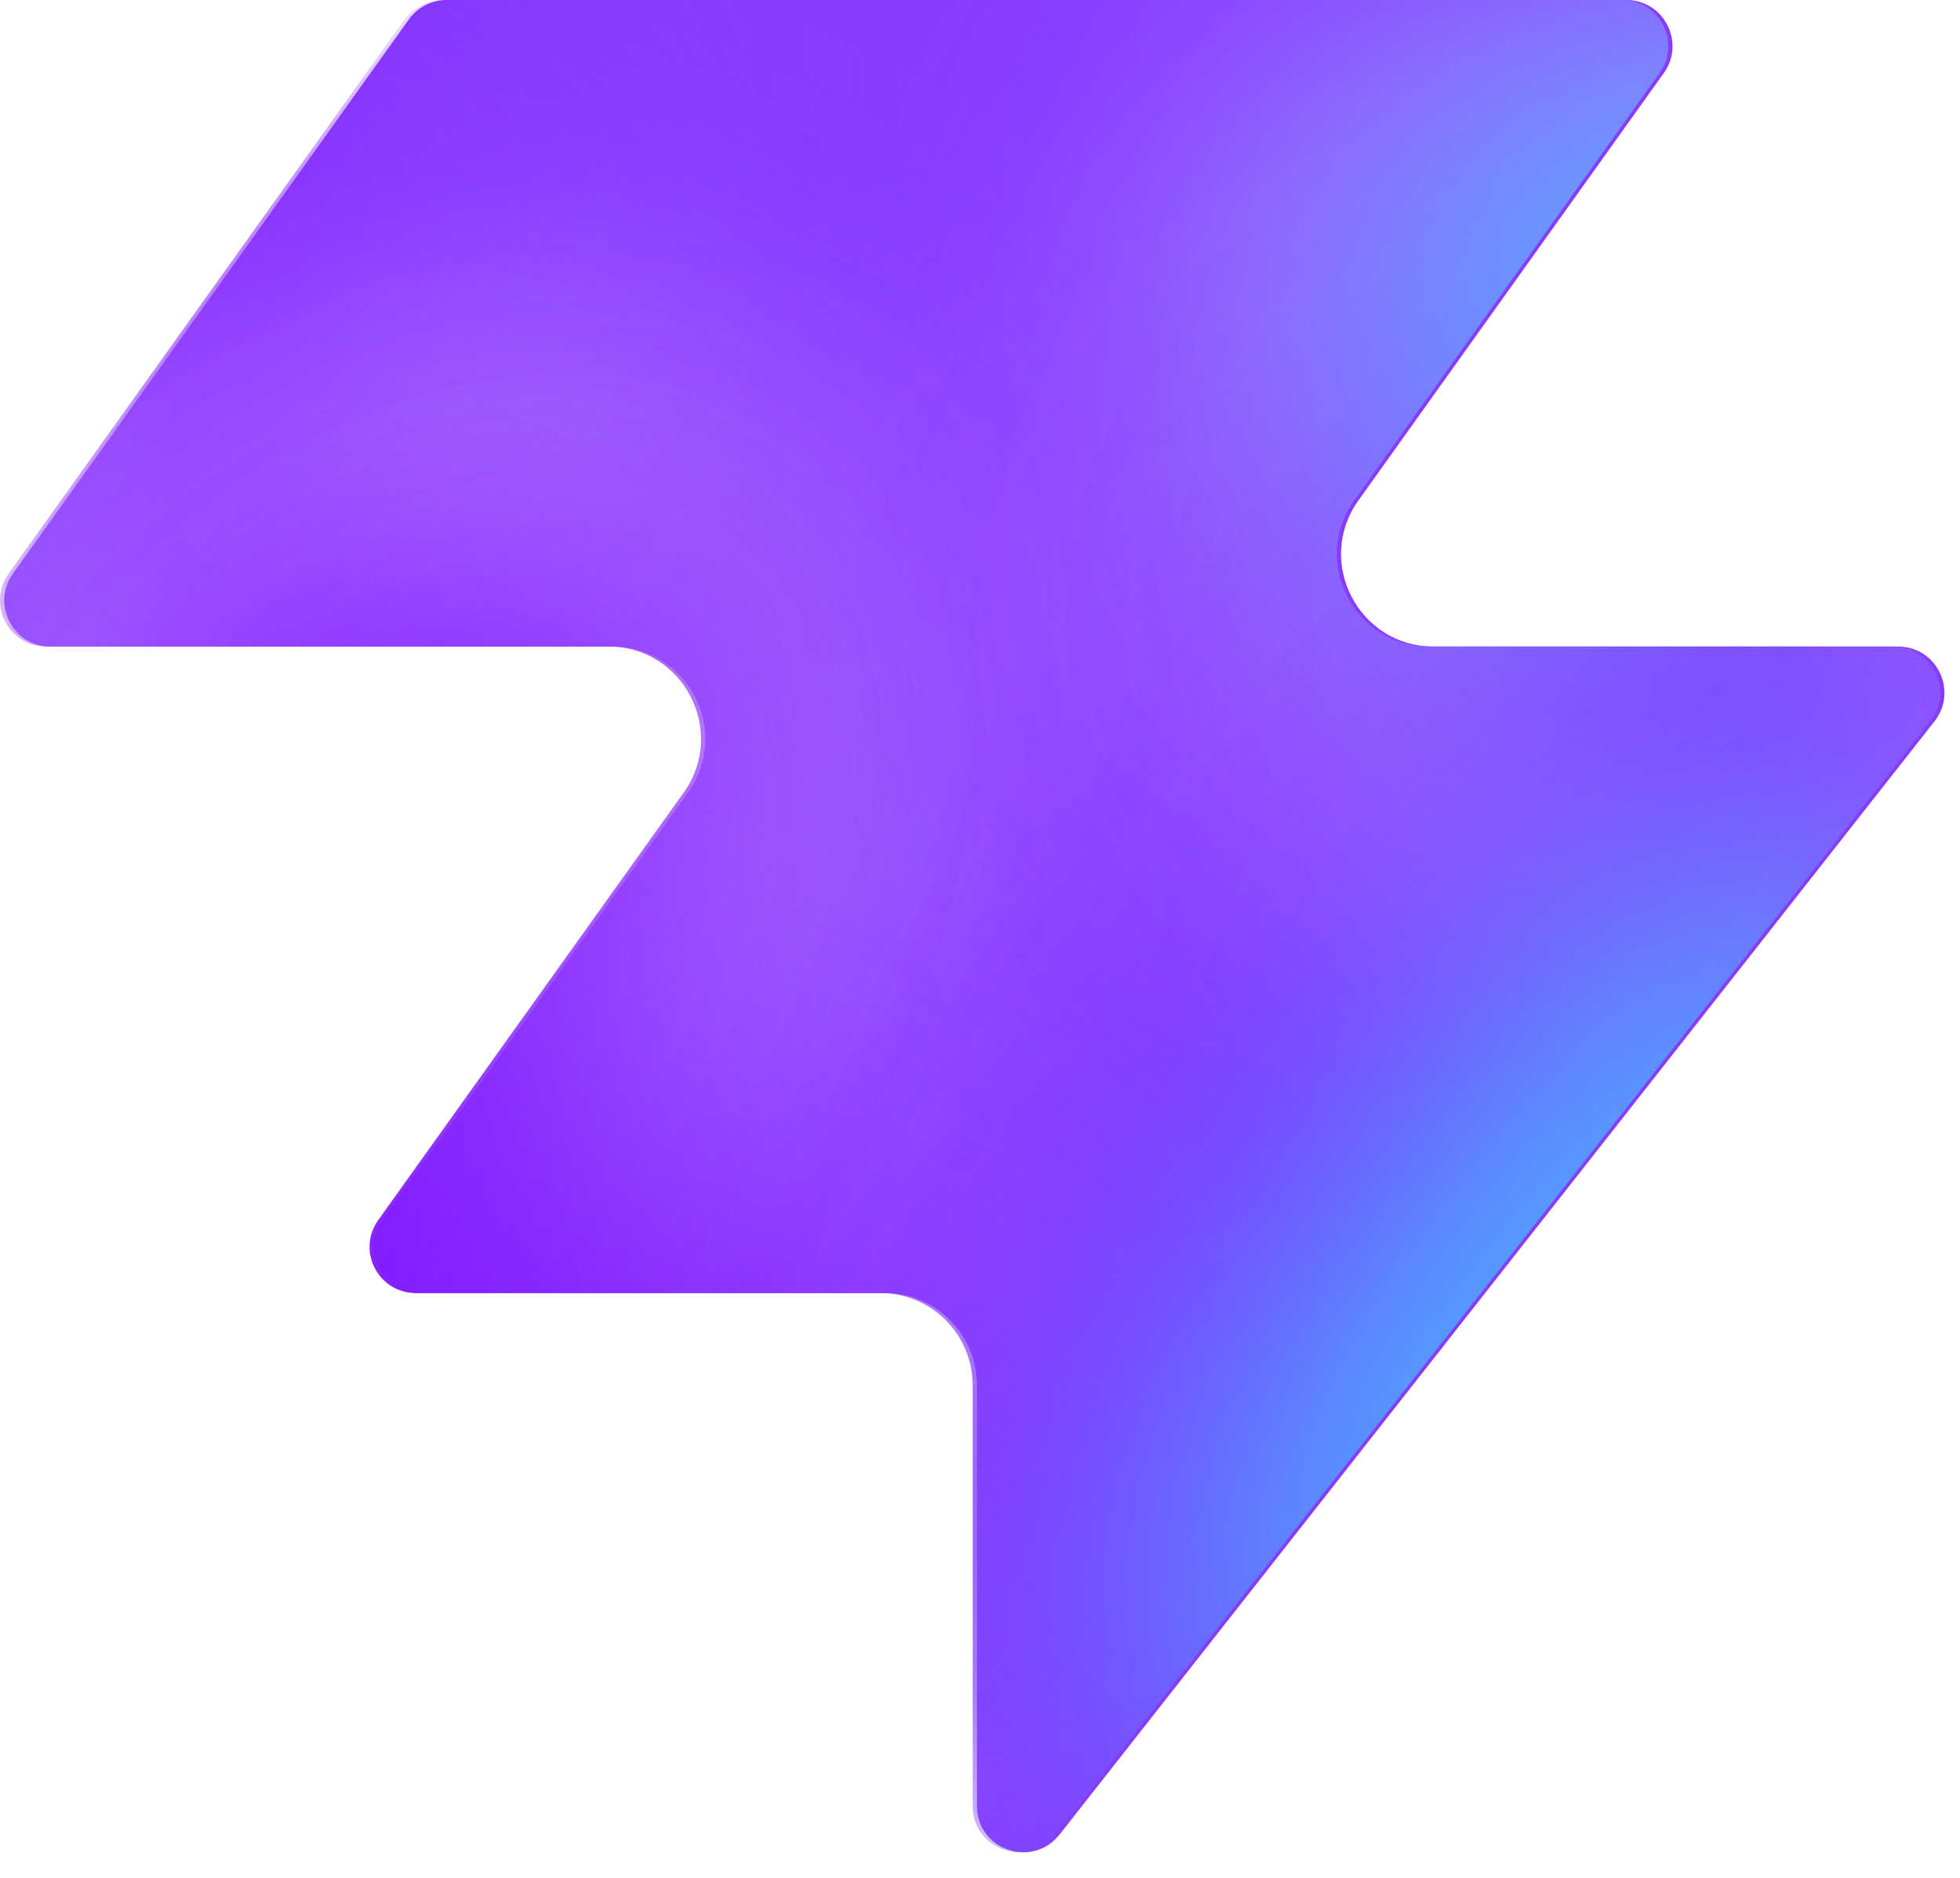
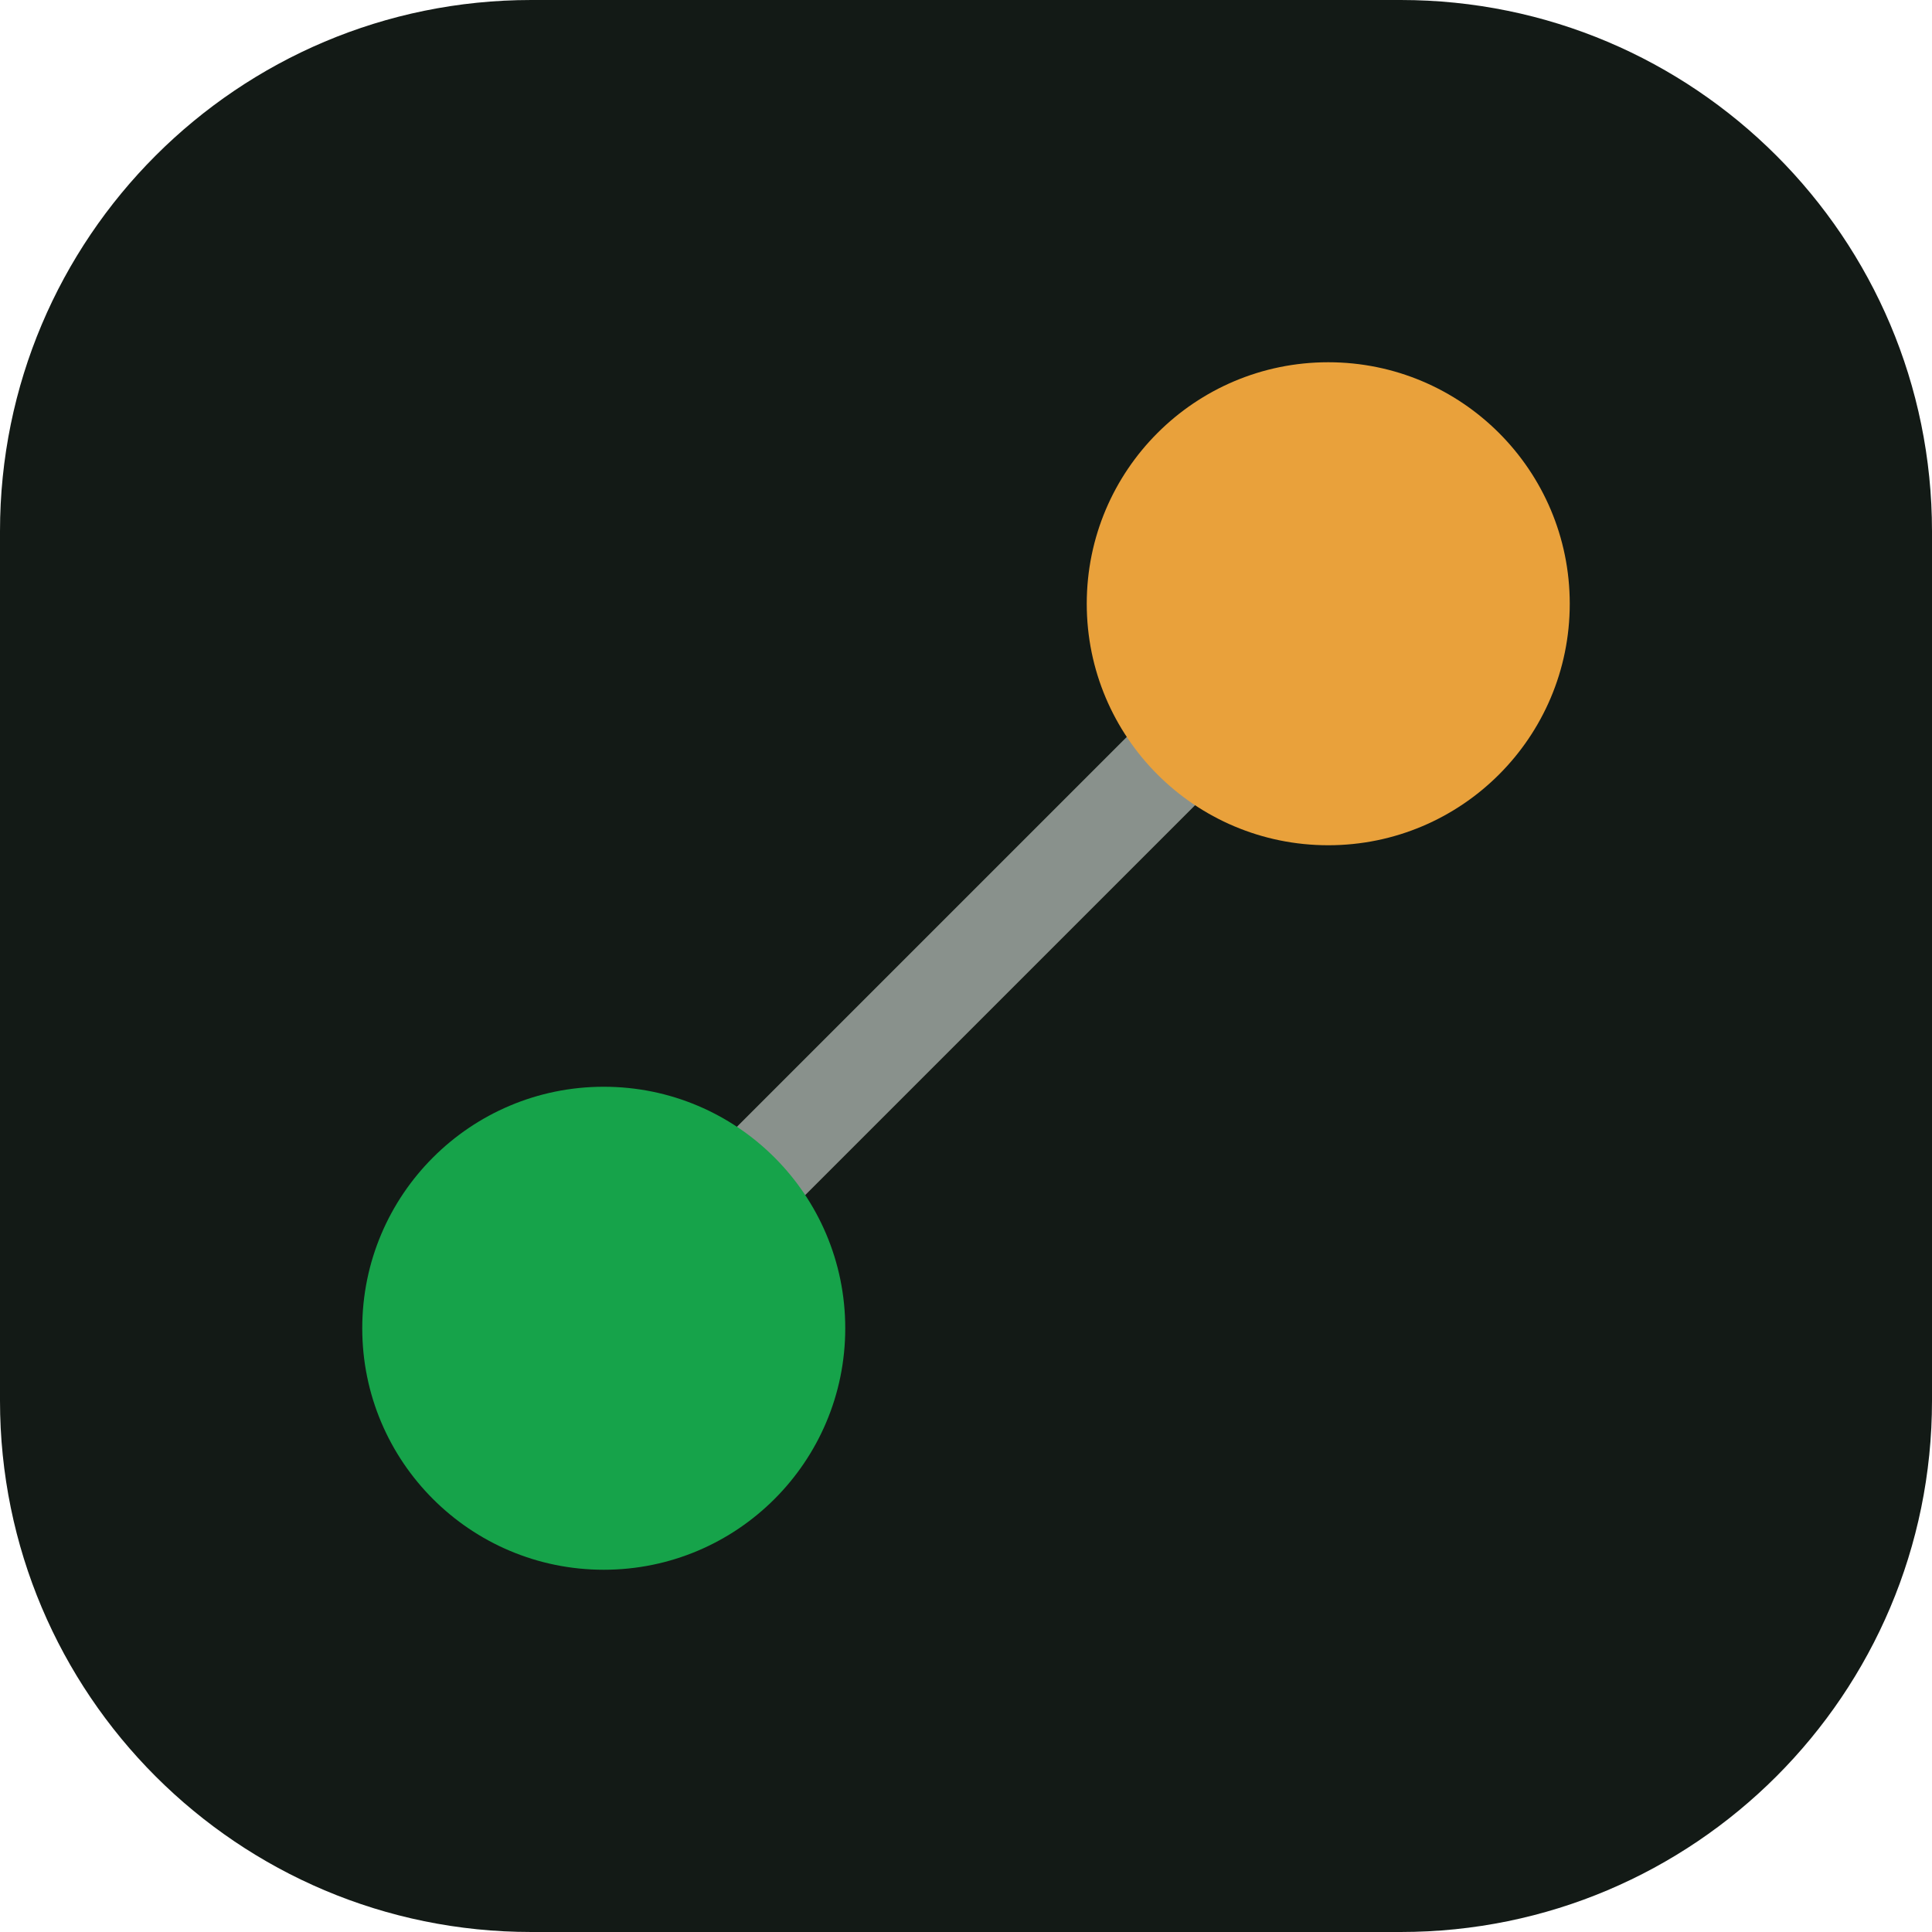
- <svg xmlns="http://www.w3.org/2000/svg" width="48" height="46" fill="none" viewBox="0 0 48 46">
-   <path fill="#863bff" d="M25.946 44.938c-.664.845-2.021.375-2.021-.698V33.937a2.26 2.26 0 0 0-2.262-2.262H10.287c-.92 0-1.456-1.04-.92-1.788l7.48-10.471c1.07-1.497 0-3.578-1.842-3.578H1.237c-.92 0-1.456-1.04-.92-1.788L10.013.474c.214-.297.556-.474.92-.474h28.894c.92 0 1.456 1.04.92 1.788l-7.48 10.471c-1.07 1.498 0 3.579 1.842 3.579h11.377c.943 0 1.473 1.088.89 1.83L25.947 44.94z" style="fill:#863bff;fill:color(display-p3 .525 .23 1);fill-opacity:1" />
-   <mask id="a" width="48" height="46" x="0" y="0" maskUnits="userSpaceOnUse" style="mask-type:alpha">
-     <path fill="#000" d="M25.842 44.938c-.664.844-2.021.375-2.021-.698V33.937a2.26 2.26 0 0 0-2.262-2.262H10.183c-.92 0-1.456-1.04-.92-1.788l7.48-10.471c1.07-1.498 0-3.579-1.842-3.579H1.133c-.92 0-1.456-1.04-.92-1.787L9.91.473c.214-.297.556-.474.92-.474h28.894c.92 0 1.456 1.04.92 1.788l-7.48 10.471c-1.07 1.498 0 3.578 1.842 3.578h11.377c.943 0 1.473 1.088.89 1.832L25.843 44.94z" style="fill:#000;fill-opacity:1" />
-   </mask>
-   <g mask="url(#a)">
-     <g filter="url(#b)">
-       <ellipse cx="5.508" cy="14.704" fill="#ede6ff" rx="5.508" ry="14.704" style="fill:#ede6ff;fill:color(display-p3 .927 .903 1);fill-opacity:1" transform="matrix(.00324 1 1 -.00324 -4.47 31.516)" />
-     </g>
-     <g filter="url(#c)">
-       <ellipse cx="10.399" cy="29.851" fill="#ede6ff" rx="10.399" ry="29.851" style="fill:#ede6ff;fill:color(display-p3 .927 .903 1);fill-opacity:1" transform="matrix(.00324 1 1 -.00324 -39.328 7.883)" />
-     </g>
-     <g filter="url(#d)">
-       <ellipse cx="5.508" cy="30.487" fill="#7e14ff" rx="5.508" ry="30.487" style="fill:#7e14ff;fill:color(display-p3 .492 .077 1);fill-opacity:1" transform="rotate(89.814 -25.913 -14.639)scale(1 -1)" />
-     </g>
-     <g filter="url(#e)">
-       <ellipse cx="5.508" cy="30.599" fill="#7e14ff" rx="5.508" ry="30.599" style="fill:#7e14ff;fill:color(display-p3 .492 .077 1);fill-opacity:1" transform="rotate(89.814 -32.644 -3.334)scale(1 -1)" />
-     </g>
-     <g filter="url(#f)">
-       <ellipse cx="5.508" cy="30.599" fill="#7e14ff" rx="5.508" ry="30.599" style="fill:#7e14ff;fill:color(display-p3 .492 .077 1);fill-opacity:1" transform="matrix(.00324 1 1 -.00324 -34.34 30.47)" />
-     </g>
-     <g filter="url(#g)">
-       <ellipse cx="14.072" cy="22.078" fill="#ede6ff" rx="14.072" ry="22.078" style="fill:#ede6ff;fill:color(display-p3 .927 .903 1);fill-opacity:1" transform="rotate(93.35 24.506 48.493)scale(-1 1)" />
-     </g>
-     <g filter="url(#h)">
-       <ellipse cx="3.47" cy="21.501" fill="#7e14ff" rx="3.47" ry="21.501" style="fill:#7e14ff;fill:color(display-p3 .492 .077 1);fill-opacity:1" transform="rotate(89.009 28.708 47.59)scale(-1 1)" />
-     </g>
-     <g filter="url(#i)">
-       <ellipse cx="3.47" cy="21.501" fill="#7e14ff" rx="3.47" ry="21.501" style="fill:#7e14ff;fill:color(display-p3 .492 .077 1);fill-opacity:1" transform="rotate(89.009 28.708 47.59)scale(-1 1)" />
-     </g>
-     <g filter="url(#j)">
-       <ellipse cx=".387" cy="8.972" fill="#7e14ff" rx="4.407" ry="29.108" style="fill:#7e14ff;fill:color(display-p3 .492 .077 1);fill-opacity:1" transform="rotate(39.51 .387 8.972)" />
-     </g>
-     <g filter="url(#k)">
-       <ellipse cx="47.523" cy="-6.092" fill="#7e14ff" rx="4.407" ry="29.108" style="fill:#7e14ff;fill:color(display-p3 .492 .077 1);fill-opacity:1" transform="rotate(37.892 47.523 -6.092)" />
-     </g>
-     <g filter="url(#l)">
-       <ellipse cx="41.412" cy="6.333" fill="#47bfff" rx="5.971" ry="9.665" style="fill:#47bfff;fill:color(display-p3 .28 .748 1);fill-opacity:1" transform="rotate(37.892 41.412 6.333)" />
-     </g>
-     <g filter="url(#m)">
-       <ellipse cx="-1.879" cy="38.332" fill="#7e14ff" rx="4.407" ry="29.108" style="fill:#7e14ff;fill:color(display-p3 .492 .077 1);fill-opacity:1" transform="rotate(37.892 -1.88 38.332)" />
-     </g>
-     <g filter="url(#n)">
-       <ellipse cx="-1.879" cy="38.332" fill="#7e14ff" rx="4.407" ry="29.108" style="fill:#7e14ff;fill:color(display-p3 .492 .077 1);fill-opacity:1" transform="rotate(37.892 -1.88 38.332)" />
-     </g>
-     <g filter="url(#o)">
-       <ellipse cx="35.651" cy="29.907" fill="#7e14ff" rx="4.407" ry="29.108" style="fill:#7e14ff;fill:color(display-p3 .492 .077 1);fill-opacity:1" transform="rotate(37.892 35.651 29.907)" />
-     </g>
-     <g filter="url(#p)">
-       <ellipse cx="38.418" cy="32.4" fill="#47bfff" rx="5.971" ry="15.297" style="fill:#47bfff;fill:color(display-p3 .28 .748 1);fill-opacity:1" transform="rotate(37.892 38.418 32.4)" />
-     </g>
-   </g>
-   <defs>
-     <filter id="b" width="60.045" height="41.654" x="-19.77" y="16.149" color-interpolation-filters="sRGB" filterUnits="userSpaceOnUse">
-       <feFlood flood-opacity="0" result="BackgroundImageFix" />
-       <feBlend in="SourceGraphic" in2="BackgroundImageFix" result="shape" />
-       <feGaussianBlur result="effect1_foregroundBlur_2002_17158" stdDeviation="7.659" />
-     </filter>
-     <filter id="c" width="90.34" height="51.437" x="-54.613" y="-7.533" color-interpolation-filters="sRGB" filterUnits="userSpaceOnUse">
-       <feFlood flood-opacity="0" result="BackgroundImageFix" />
-       <feBlend in="SourceGraphic" in2="BackgroundImageFix" result="shape" />
-       <feGaussianBlur result="effect1_foregroundBlur_2002_17158" stdDeviation="7.659" />
-     </filter>
-     <filter id="d" width="79.355" height="29.4" x="-49.64" y="2.03" color-interpolation-filters="sRGB" filterUnits="userSpaceOnUse">
-       <feFlood flood-opacity="0" result="BackgroundImageFix" />
-       <feBlend in="SourceGraphic" in2="BackgroundImageFix" result="shape" />
-       <feGaussianBlur result="effect1_foregroundBlur_2002_17158" stdDeviation="4.596" />
-     </filter>
-     <filter id="e" width="79.579" height="29.4" x="-45.045" y="20.029" color-interpolation-filters="sRGB" filterUnits="userSpaceOnUse">
-       <feFlood flood-opacity="0" result="BackgroundImageFix" />
-       <feBlend in="SourceGraphic" in2="BackgroundImageFix" result="shape" />
-       <feGaussianBlur result="effect1_foregroundBlur_2002_17158" stdDeviation="4.596" />
-     </filter>
-     <filter id="f" width="79.579" height="29.4" x="-43.513" y="21.178" color-interpolation-filters="sRGB" filterUnits="userSpaceOnUse">
-       <feFlood flood-opacity="0" result="BackgroundImageFix" />
-       <feBlend in="SourceGraphic" in2="BackgroundImageFix" result="shape" />
-       <feGaussianBlur result="effect1_foregroundBlur_2002_17158" stdDeviation="4.596" />
-     </filter>
-     <filter id="g" width="74.749" height="58.852" x="15.756" y="-17.901" color-interpolation-filters="sRGB" filterUnits="userSpaceOnUse">
-       <feFlood flood-opacity="0" result="BackgroundImageFix" />
-       <feBlend in="SourceGraphic" in2="BackgroundImageFix" result="shape" />
-       <feGaussianBlur result="effect1_foregroundBlur_2002_17158" stdDeviation="7.659" />
-     </filter>
-     <filter id="h" width="61.377" height="25.362" x="23.548" y="2.284" color-interpolation-filters="sRGB" filterUnits="userSpaceOnUse">
-       <feFlood flood-opacity="0" result="BackgroundImageFix" />
-       <feBlend in="SourceGraphic" in2="BackgroundImageFix" result="shape" />
-       <feGaussianBlur result="effect1_foregroundBlur_2002_17158" stdDeviation="4.596" />
-     </filter>
-     <filter id="i" width="61.377" height="25.362" x="23.548" y="2.284" color-interpolation-filters="sRGB" filterUnits="userSpaceOnUse">
-       <feFlood flood-opacity="0" result="BackgroundImageFix" />
-       <feBlend in="SourceGraphic" in2="BackgroundImageFix" result="shape" />
-       <feGaussianBlur result="effect1_foregroundBlur_2002_17158" stdDeviation="4.596" />
-     </filter>
-     <filter id="j" width="56.045" height="63.649" x="-27.636" y="-22.853" color-interpolation-filters="sRGB" filterUnits="userSpaceOnUse">
-       <feFlood flood-opacity="0" result="BackgroundImageFix" />
-       <feBlend in="SourceGraphic" in2="BackgroundImageFix" result="shape" />
-       <feGaussianBlur result="effect1_foregroundBlur_2002_17158" stdDeviation="4.596" />
-     </filter>
-     <filter id="k" width="54.814" height="64.646" x="20.116" y="-38.415" color-interpolation-filters="sRGB" filterUnits="userSpaceOnUse">
-       <feFlood flood-opacity="0" result="BackgroundImageFix" />
-       <feBlend in="SourceGraphic" in2="BackgroundImageFix" result="shape" />
-       <feGaussianBlur result="effect1_foregroundBlur_2002_17158" stdDeviation="4.596" />
-     </filter>
-     <filter id="l" width="33.541" height="35.313" x="24.641" y="-11.323" color-interpolation-filters="sRGB" filterUnits="userSpaceOnUse">
-       <feFlood flood-opacity="0" result="BackgroundImageFix" />
-       <feBlend in="SourceGraphic" in2="BackgroundImageFix" result="shape" />
-       <feGaussianBlur result="effect1_foregroundBlur_2002_17158" stdDeviation="4.596" />
-     </filter>
-     <filter id="m" width="54.814" height="64.646" x="-29.286" y="6.009" color-interpolation-filters="sRGB" filterUnits="userSpaceOnUse">
-       <feFlood flood-opacity="0" result="BackgroundImageFix" />
-       <feBlend in="SourceGraphic" in2="BackgroundImageFix" result="shape" />
-       <feGaussianBlur result="effect1_foregroundBlur_2002_17158" stdDeviation="4.596" />
-     </filter>
-     <filter id="n" width="54.814" height="64.646" x="-29.286" y="6.009" color-interpolation-filters="sRGB" filterUnits="userSpaceOnUse">
-       <feFlood flood-opacity="0" result="BackgroundImageFix" />
-       <feBlend in="SourceGraphic" in2="BackgroundImageFix" result="shape" />
-       <feGaussianBlur result="effect1_foregroundBlur_2002_17158" stdDeviation="4.596" />
-     </filter>
-     <filter id="o" width="54.814" height="64.646" x="8.244" y="-2.416" color-interpolation-filters="sRGB" filterUnits="userSpaceOnUse">
-       <feFlood flood-opacity="0" result="BackgroundImageFix" />
-       <feBlend in="SourceGraphic" in2="BackgroundImageFix" result="shape" />
-       <feGaussianBlur result="effect1_foregroundBlur_2002_17158" stdDeviation="4.596" />
-     </filter>
-     <filter id="p" width="39.409" height="43.623" x="18.713" y="10.588" color-interpolation-filters="sRGB" filterUnits="userSpaceOnUse">
-       <feFlood flood-opacity="0" result="BackgroundImageFix" />
-       <feBlend in="SourceGraphic" in2="BackgroundImageFix" result="shape" />
-       <feGaussianBlur result="effect1_foregroundBlur_2002_17158" stdDeviation="4.596" />
-     </filter>
-   </defs>
+ <svg xmlns="http://www.w3.org/2000/svg" viewBox="0 0 40 40" width="40" height="40">
+   <rect width="40" height="40" rx="11" fill="#131A16" />
+   <path d="M12.5 27.5 27.5 12.5" stroke="#EAF2EC" stroke-width="2" stroke-linecap="round" opacity=".55" />
+   <circle cx="12.5" cy="27.5" r="5" fill="#16A34A" />
+   <circle cx="27.5" cy="12.5" r="5" fill="#E9A13B" />
</svg>
